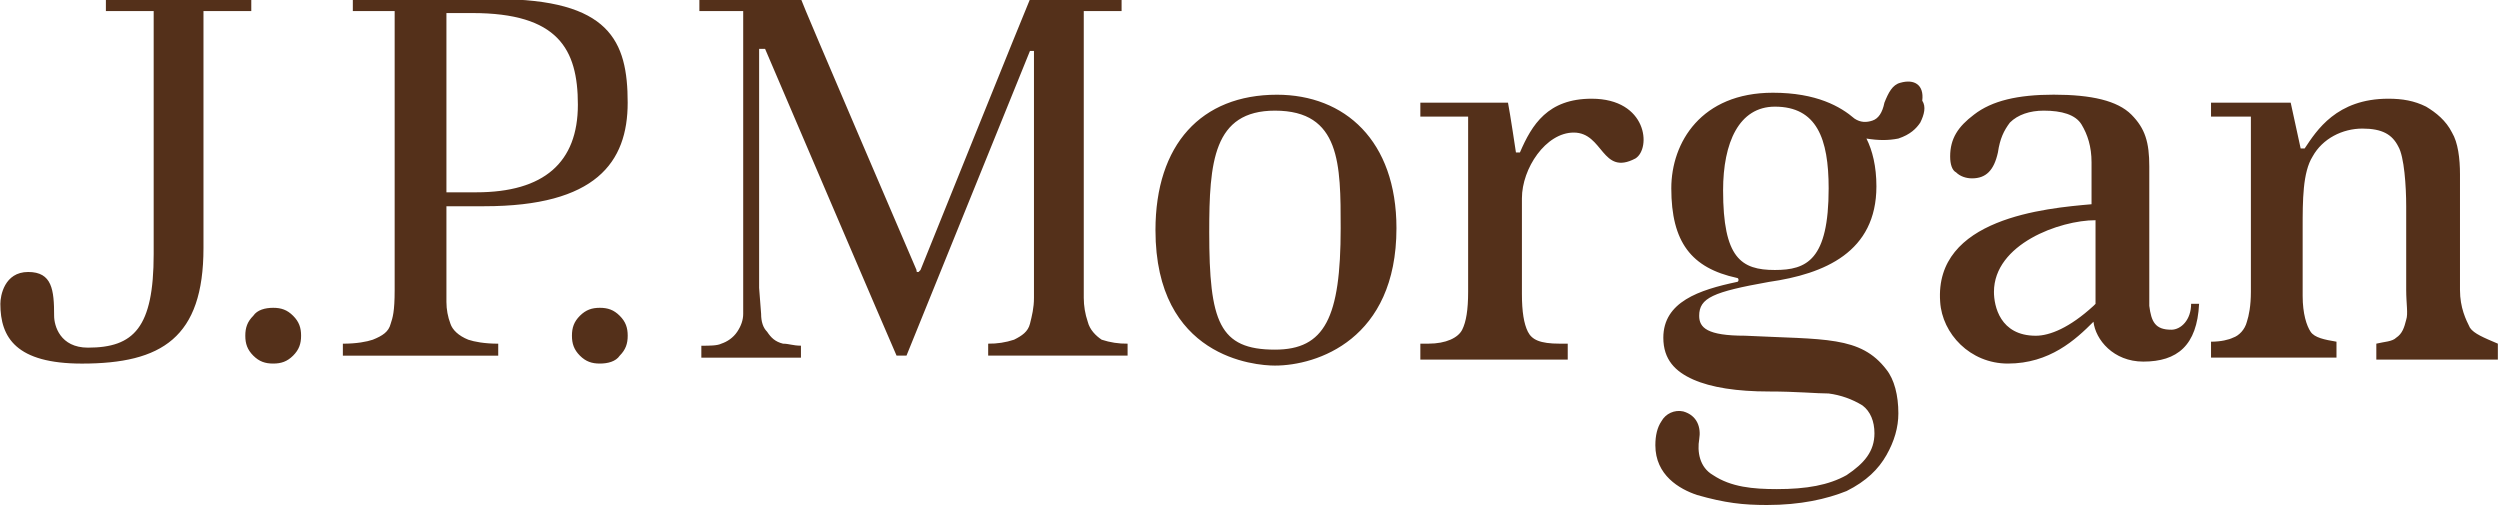
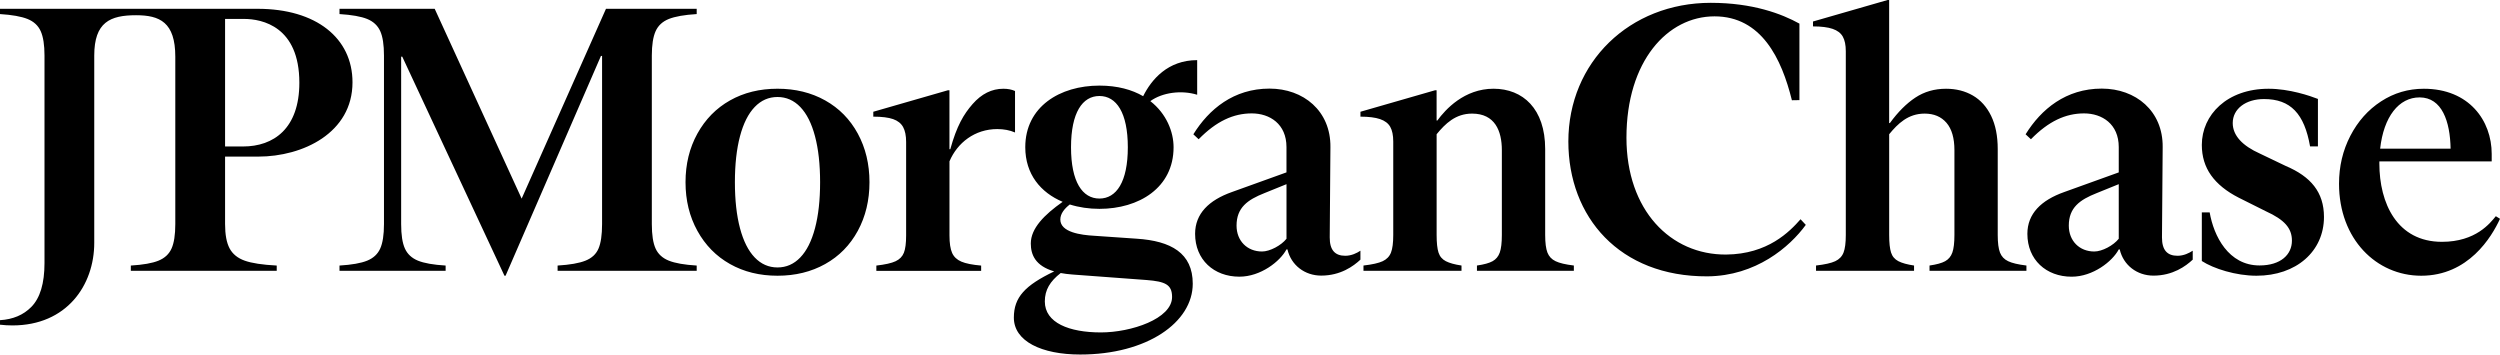
- <svg xmlns="http://www.w3.org/2000/svg" viewBox="0.000 0.814 97.837 19.860">
-   <path d="M9.912.78H4.144v.467h1.87v9.509c0 2.884-.779 3.663-2.571 3.663-1.091 0-1.325-.857-1.325-1.247 0-1.013-.078-1.714-1.014-1.714-.935 0-1.09.935-1.09 1.247 0 1.325.623 2.338 3.195 2.338 3.118 0 4.754-1.013 4.754-4.52V1.246h1.871V.78h.078zm.78 12.08c-.312 0-.624.08-.78.312-.234.234-.312.468-.312.78 0 .31.078.545.312.78.234.233.468.31.78.31.311 0 .545-.078.779-.31.234-.234.312-.47.312-.78 0-.312-.078-.546-.312-.78-.234-.234-.468-.312-.78-.312zm12.782 0c-.312 0-.546.08-.78.312-.233.234-.311.468-.311.78 0 .31.078.545.311.78.234.233.468.31.78.31s.623-.078.78-.31c.233-.235.311-.47.311-.78 0-.312-.078-.546-.312-.78-.234-.234-.467-.312-.78-.312zM19.42.78h-5.612v.467h1.637V12.16c0 .857-.078 1.09-.156 1.324-.078.313-.312.469-.702.625-.233.078-.623.155-1.169.155v.468h6.08v-.468c-.546 0-.935-.077-1.17-.155-.389-.156-.623-.39-.7-.624a2.406 2.406 0 0 1-.157-.857V8.885h1.481c4.365 0 5.612-1.714 5.612-4.053 0-2.416-.701-4.053-5.144-4.053zm-.78 7.56h-1.169V1.325h1.014c3.351 0 4.13 1.403 4.13 3.585 0 2.26-1.324 3.43-3.975 3.43zm23.929 5.066a2.907 2.907 0 0 1-.156-.935V1.247h1.48V.78H40.31c-.078.156-4.286 10.6-4.286 10.6l-.078.079c-.078 0-.078 0-.078-.078 0 0-4.52-10.523-4.52-10.601H27.37v.468h1.715v11.847c0 .235-.078.469-.234.702-.156.234-.39.39-.624.467-.156.08-.467.08-.78.08v.466h3.898v-.468c-.312 0-.468-.078-.701-.078-.312-.078-.468-.234-.624-.468-.156-.156-.234-.39-.234-.701l-.078-1.014V2.727h.234s5.066 11.847 5.144 12.003h.39l4.832-11.924h.156v9.665c0 .39-.078.701-.156 1.013-.078.312-.311.468-.623.624a3.057 3.057 0 0 1-1.013.155v.468h5.456v-.468a3.06 3.06 0 0 1-1.014-.155c-.233-.156-.467-.39-.545-.702zm7.404-8.885c-2.962 0-4.754 1.948-4.754 5.3 0 4.988 3.897 5.3 4.676 5.3 1.637 0 4.755-1.013 4.755-5.377 0-3.43-2.027-5.223-4.677-5.223zm-.078 9.976c-2.182 0-2.572-1.09-2.572-4.598 0-2.728.156-4.755 2.572-4.755 2.572 0 2.572 2.104 2.572 4.598 0 3.508-.623 4.755-2.572 4.755zm12.394-9.82c-1.716 0-2.338 1.013-2.807 2.104h-.156s-.233-1.559-.311-1.949h-3.43v.546h1.87v6.859c0 .701-.077 1.17-.232 1.48-.157.313-.625.546-1.326.546h-.312v.624h5.768v-.624h-.312c-.78 0-1.09-.155-1.248-.467-.155-.312-.233-.78-.233-1.481V8.574c0-1.17.935-2.572 2.027-2.572 1.169 0 1.09 1.714 2.416 1.013.624-.39.468-2.338-1.714-2.338zm22.68 9.04c-.624 0-.779-.31-.857-.934V7.327c0-.936-.157-1.481-.701-2.028-.546-.545-1.56-.78-3.04-.78-1.403 0-2.416.235-3.118.78-.623.469-.934.936-.934 1.638 0 .31.078.545.233.623.156.156.39.234.623.234.545 0 .858-.31 1.013-1.013.08-.546.234-.857.469-1.17.31-.31.78-.467 1.324-.467.702 0 1.247.155 1.481.545.234.39.39.858.39 1.48v1.638c-1.794.156-6.158.545-5.924 3.819.078 1.247 1.17 2.416 2.65 2.416 1.637 0 2.649-.934 3.35-1.637.079.702.78 1.56 1.95 1.56 1.324 0 2.104-.624 2.183-2.261h-.312c0 .624-.39 1.014-.78 1.014zm-2.961-1.09v.078l-.078.078c-.935.858-1.714 1.17-2.26 1.17-1.403 0-1.637-1.17-1.637-1.715 0-1.87 2.572-2.806 3.975-2.806v3.195zm14.653 1.013c-.156-.311-.39-.78-.39-1.48V7.638c0-.623-.078-1.247-.312-1.636-.234-.468-.623-.78-1.013-1.014-.468-.234-.935-.311-1.48-.311-2.027 0-2.807 1.247-3.274 1.948h-.156l-.39-1.793h-3.118v.546h1.56v6.859c0 .546-.079.935-.157 1.17-.079.31-.31.545-.545.623-.156.078-.468.156-.858.156v.623h4.91v-.623c-.468-.078-.858-.156-1.013-.39-.156-.234-.311-.702-.311-1.403v-2.65c0-1.09 0-2.183.39-2.806.389-.702 1.168-1.091 1.948-1.091s1.169.234 1.404.701c.233.39.31 1.559.31 2.338v3.274c0 .545.08.935 0 1.17-.077.31-.155.545-.39.7-.155.157-.468.157-.779.234v.624h4.756v-.624c-.547-.233-.936-.39-1.092-.623zM74.37 4.053c-.312.078-.468.39-.624.78-.078.39-.234.623-.468.7-.234.079-.467.079-.701-.077-.545-.468-1.481-1.013-3.196-1.013-2.806 0-3.975 1.948-3.975 3.74 0 2.105.78 3.119 2.571 3.508.079 0 .079.156 0 .156-1.48.312-2.883.78-2.883 2.183 0 .858.468 1.325 1.17 1.637.7.311 1.713.468 2.961.468 1.09 0 1.87.078 2.338.078a3.35 3.35 0 0 1 1.325.468c.312.234.468.624.468 1.09 0 .702-.39 1.17-1.091 1.638-.7.39-1.56.546-2.728.546-.935 0-1.792-.079-2.494-.546-.545-.312-.624-.935-.545-1.403.079-.468-.079-.935-.624-1.091a.784.784 0 0 0-.857.39c-.157.232-.235.544-.235.934 0 1.169.936 1.714 1.637 1.948 1.091.311 1.794.39 2.728.39 1.326 0 2.338-.234 3.118-.546.78-.39 1.248-.857 1.559-1.403.311-.545.468-1.091.468-1.637 0-.701-.157-1.325-.468-1.714-1.013-1.325-2.417-1.17-5.534-1.325-1.481 0-1.793-.312-1.793-.78 0-.701.546-.935 2.728-1.325 2.182-.312 4.208-1.169 4.208-3.741 0-.78-.155-1.403-.39-1.87.469.077.859.077 1.248 0 .469-.156.701-.39.858-.624.156-.312.233-.624.078-.858.078-.623-.312-.857-.857-.701zm-4.91 7.327c-1.324 0-2.027-.469-2.027-3.118 0-1.87.624-3.274 2.027-3.274 1.637 0 2.104 1.247 2.104 3.196 0 2.806-.857 3.196-2.104 3.196z" fill="#54301A" />
+ <svg xmlns="http://www.w3.org/2000/svg" x="0px" y="0px" viewBox="0 0 1000 141.83" fill="currentColor" xml:space="preserve">
+   <path d="M267.52,104.26c2.51,1.01,6.23,1.66,11.16,1.96v2.11h-55.64v-2.11c4.92-0.3,8.65-0.95,11.16-1.96c2.51-1,4.25-2.61,5.2-4.83  c0.95-2.21,1.43-5.48,1.43-9.8V22.37h-0.45l-38.15,87.92h-0.45l-40.87-87.61h-0.45v66.95c0,4.32,0.5,7.59,1.51,9.8  c1,2.21,2.74,3.82,5.2,4.83c2.46,1.01,6.16,1.66,11.08,1.96v2.11H135.8v-2.11c4.92-0.3,8.62-0.95,11.08-1.96  c2.46-1,4.2-2.61,5.2-4.83c1-2.21,1.51-5.48,1.51-9.8V22.22c0-4.32-0.5-7.59-1.51-9.8c-1.01-2.21-2.74-3.82-5.2-4.83  c-2.47-1-6.16-1.66-11.08-1.96V3.52h38.08l34.78,75.93l33.73-75.93h36.29v2.11c-4.93,0.3-8.65,0.96-11.16,1.96  c-2.51,1.01-4.27,2.64-5.28,4.9c-1.01,2.26-1.51,5.5-1.51,9.73v67.41c0,4.32,0.5,7.59,1.51,9.8  C263.25,101.65,265.01,103.25,267.52,104.26z M343.12,53.44c3.11,5.73,4.67,12.21,4.67,19.45c0,7.24-1.56,13.72-4.67,19.45  c-3.12,5.73-7.46,10.16-13.04,13.27c-5.58,3.12-11.94,4.68-19.08,4.68c-7.14,0-13.47-1.56-19-4.68c-5.53-3.11-9.88-7.54-13.04-13.27  c-3.17-5.73-4.75-12.21-4.75-19.45c0-7.24,1.58-13.72,4.75-19.45s7.51-10.15,13.04-13.27c5.53-3.12,11.86-4.68,19-4.68  c7.14,0,13.5,1.56,19.08,4.68C335.66,43.29,340,47.71,343.12,53.44z M328.04,72.89c0-7.14-0.68-13.27-2.04-18.4  c-1.36-5.13-3.32-9.02-5.88-11.69c-2.56-2.66-5.61-4-9.12-4c-3.52,0-6.56,1.33-9.12,4c-2.56,2.67-4.52,6.56-5.88,11.69  c-1.36,5.13-2.04,11.26-2.04,18.4c0,7.14,0.68,13.27,2.04,18.4c1.36,5.13,3.32,9.02,5.88,11.69c2.56,2.67,5.6,4,9.12,4  c3.52,0,6.56-1.33,9.12-4c2.56-2.66,4.52-6.56,5.88-11.69C327.36,86.16,328.04,80.03,328.04,72.89z M398.92,51.63  c2.61,0,4.98,0.45,7.09,1.36V36.4c-1.31-0.6-2.86-0.9-4.67-0.9c-4.63,0-8.72,2.04-12.29,6.11c-3.57,4.07-6.35,8.75-8.93,18.07h-0.34  V36.1h-0.6l-29.86,8.6v1.96c3.42,0,6.06,0.33,7.92,0.98c1.86,0.65,3.19,1.71,4,3.17c0.8,1.46,1.21,3.44,1.21,5.96v37.4  c0,3.12-0.3,5.43-0.9,6.94c-0.6,1.51-1.71,2.64-3.32,3.39c-1.61,0.75-4.17,1.33-7.69,1.73v2.11h41.92v-2.11  c-3.52-0.3-6.16-0.83-7.92-1.58c-1.76-0.75-2.99-1.91-3.69-3.47c-0.7-1.56-1.06-3.9-1.06-7.01V64.53  C382.95,57.1,389.91,51.63,398.92,51.63z M453.56,46.52 M618.97,101.02c-0.6-1.56-0.9-3.89-0.9-7.01V59.62  c0-16.15-8.94-24.13-20.66-24.13c-11.72,0-19.25,8.3-22.47,12.72h-0.3V36.1h-0.6l-29.86,8.6v1.96c3.32,0,5.93,0.33,7.84,0.98  c1.91,0.65,3.27,1.68,4.07,3.09c0.8,1.41,1.21,3.37,1.21,5.88V94c0,3.12-0.3,5.46-0.9,7.01c-0.6,1.56-1.71,2.71-3.32,3.47  c-1.61,0.75-4.17,1.33-7.69,1.73v2.11h39.21v-2.11c-2.71-0.4-4.8-0.98-6.26-1.73c-1.46-0.75-2.44-1.91-2.94-3.47  c-0.5-1.56-0.75-3.89-0.75-7.01V53.69c3.47-4.21,7.55-8.25,14.18-8.25c9.11,0,11.91,6.87,11.91,14.63V94c0,3.12-0.28,5.46-0.83,7.01  c-0.55,1.56-1.51,2.71-2.87,3.47c-1.36,0.75-3.44,1.33-6.26,1.73v2.11h38.76v-2.11c-3.32-0.4-5.76-0.98-7.31-1.73  C620.65,103.73,619.58,102.58,618.97,101.02z M1000,87.52c-3.33,7.27-12.62,22.77-31.52,22.77c-17.95,0-32.87-14.68-32.87-36.79  c0-6.94,1.51-13.32,4.52-19.15c3.02-5.83,7.11-10.43,12.29-13.8c5.18-3.37,10.88-5.05,17.12-5.05c18.11,0,27.14,12.76,27.14,26.06v3  h-44.93c0,0.27-0.01,0.53-0.01,0.8c0,16,7.12,31.37,25.03,31.37c13.62,0,19.32-7.54,21.56-10.25L1000,87.52z M952.06,59.47h28.18  c-0.19-10.93-3.45-20.47-12.36-20.51C959.52,38.93,953.46,46.73,952.06,59.47z M799.99,101.02c-0.6-1.56-0.9-3.89-0.9-7.01V59.62  c0-5.23-0.88-9.65-2.64-13.27c-1.76-3.62-4.2-6.33-7.31-8.14c-3.12-1.81-6.69-2.71-10.71-2.71c-4.63,0-8.72,1.18-12.29,3.54  c-3.57,2.36-6.96,5.76-10.18,10.18h-0.3V0h-0.6L725.2,8.6v1.96c3.32,0,5.93,0.33,7.84,0.98c1.91,0.65,3.27,1.68,4.07,3.09  c0.8,1.41,1.21,3.37,1.21,5.88V94c0,3.12-0.3,5.46-0.9,7.01c-0.6,1.56-1.71,2.71-3.32,3.47c-1.61,0.75-4.17,1.33-7.69,1.73v2.11  h39.21v-2.11c-2.71-0.4-4.8-0.98-6.26-1.73c-1.46-0.75-2.44-1.91-2.94-3.47c-0.5-1.56-0.75-3.89-0.75-7.01V53.69  c3.47-4.21,7.55-8.25,14.18-8.25c3.72,0,6.63,1.23,8.75,3.69c2.11,2.46,3.17,6.11,3.17,10.93V94c0,3.12-0.28,5.46-0.83,7.01  c-0.55,1.56-1.51,2.71-2.87,3.47c-1.36,0.75-3.44,1.33-6.26,1.73v2.11h38.76v-2.11c-3.32-0.4-5.76-0.98-7.31-1.73  C801.67,103.73,800.6,102.58,799.99,101.02z M690.46,101.82c-22.24,0.15-39.88-17.73-39.88-46.74c0-30.66,16.43-48.54,35.22-48.54  c18.79,0,26.85,16.93,30.96,33.56l3.01-0.05V9.45c-7.06-3.91-18.64-8.32-35.47-8.32c-32.46,0-56.96,23.75-56.96,55.46  c0,30.21,20.44,54.1,55.61,53.95c19.39-0.15,32.91-11.72,39.37-20.59l-2.1-2.25C715.86,92.66,707.14,101.67,690.46,101.82z   M914.35,66.41l-10.4-4.98c-6.91-3.09-10.86-7.18-10.86-12.21c0-5.7,5.22-9.6,12.52-9.6c10.63,0,16.14,5.88,18.42,18.95h3.14v-19  c-3.12-1.21-11.36-4.07-19.75-4.07c-16.59,0-26.69,10.43-26.69,22.47c0,4.63,1.23,8.67,3.69,12.14c2.46,3.47,6.16,6.46,11.08,8.97  l10.86,5.43c7.43,3.39,10.41,6.73,10.41,11.76c0,5.56-4.48,9.91-12.97,9.91c-12.41,0-18.31-11.77-19.93-21.22h-3.14v19.45  c4.73,3.06,13.63,5.88,21.87,5.88c15.9,0,26.99-9.74,26.99-23.52C929.58,76.84,924.28,70.63,914.35,66.41z M90.03,62.64v26.99  c0,4.22,0.6,7.46,1.81,9.73c1.21,2.26,3.22,3.9,6.03,4.9c2.81,1.01,7.09,1.66,12.82,1.96v2.11H52.33v-2.11  c4.92-0.3,8.62-0.95,11.08-1.96c2.46-1,4.2-2.61,5.2-4.83c1-2.21,1.51-5.48,1.51-9.8V22.68c0-13.79-6.23-16.59-15.69-16.59  c-10.38,0-16.73,2.79-16.73,16.14v74.91c0,16.93-11,33.03-32.72,33.03c-1.68,0-3.34-0.1-4.98-0.29v-1.81  c5.16-0.31,9.34-2.06,12.52-5.29c3.52-3.57,5.28-9.42,5.28-17.57V22.22c0-4.22-0.5-7.47-1.51-9.73c-1.01-2.26-2.77-3.89-5.28-4.9  c-2.51-1-6.18-1.66-11.01-1.96V3.52h103.05c23.44,0,37.95,11.72,37.95,29.41c0,20.25-19.89,29.71-37.67,29.71H90.03z M90.03,58.59  h7.19c12.23,0,22.52-7.16,22.52-25.51c0-22.43-14.81-25.51-22.15-25.51h-7.56V58.59z M538.1,102.31c2.49,0,4.68-1.09,6.07-2.03v3.58  c-2.78,2.6-7.94,6.38-15.7,6.38c-6.54,0-12.03-4.15-13.49-10.48h-0.39c-2.55,4.82-10.34,10.91-18.84,10.91  c-10.2,0-17.71-6.8-17.71-17.14c0-8.08,5.53-13.46,14.73-16.72l21.82-7.86V58.82c0-9.21-6.66-13.46-13.88-13.46  c-7.37,0-14.17,3.12-21.25,10.34l-2.12-1.98c6.23-10.06,16.15-18.28,30.46-18.28c13.6,0,24.51,8.93,24.37,23.38l-0.28,36.13  C531.87,100.04,534,102.31,538.1,102.31z M514.59,73.67l-8.78,3.56c-6.8,2.69-11.19,5.81-11.19,13.03c0,6.09,4.25,10.34,10.2,10.34  c3.12,0,7.65-2.41,9.78-5.1V73.67z M871.01,102.31c2.5,0,4.68-1.1,6.08-2.03v3.58c-2.78,2.6-7.94,6.39-15.71,6.39  c-6.54,0-12.03-4.15-13.49-10.48h-0.39c-2.55,4.82-10.34,10.91-18.84,10.91c-10.2,0-17.71-6.8-17.71-17.14  c0-8.08,5.53-13.46,14.73-16.72l21.82-7.86V58.82c0-9.21-6.66-13.46-13.88-13.46c-7.37,0-14.17,3.12-21.25,10.34l-2.13-1.98  c6.23-10.06,16.15-18.28,30.46-18.28c13.6,0,24.51,8.93,24.37,23.38l-0.28,36.13C864.78,100.04,866.9,102.31,871.01,102.31z   M847.49,73.67l-8.78,3.56c-6.8,2.69-11.19,5.81-11.19,13.03c0,6.09,4.25,10.34,10.2,10.34c3.12,0,7.65-2.41,9.78-5.1V73.67z   M460.13,40.45c6.45,5.03,9.3,12.27,9.3,18.45c0,16.23-13.87,24.64-29.66,24.64c-4.16,0-8.18-0.59-11.85-1.75  c-2.04,1.57-3.79,3.62-3.79,6.02c0,5.16,8.41,6.2,13.43,6.49l17.12,1.18c13.72,0.89,22.42,5.75,22.42,18  c0,15.49-18.32,28.33-45,28.33c-15.49,0-26.56-5.31-26.56-14.76c0-8.21,4.52-12.91,16.14-18.49c-7.6-2.21-9.36-6.74-9.36-11.17  c0-6.06,5.41-11.5,12.74-16.66c-8.78-3.7-14.95-11.03-14.95-21.85c0-16.23,13.87-24.64,29.66-24.64c7.26,0,13.04,1.65,17.49,4.24  c3.32-6.67,9.87-14.43,21.61-14.43v13.85C472.6,35.96,464.95,36.97,460.13,40.45z M417.93,120.58c0,8.56,9.74,12.39,22.43,12.39  c12.1,0,28.47-5.46,28.47-14.17c0-5.02-2.8-6.2-10.18-6.79L429,109.81c-1.74-0.13-3.31-0.33-4.72-0.6  C420.01,112.54,417.93,115.96,417.93,120.58z M451.13,58.91c0-13.87-4.57-20.51-11.36-20.51s-11.36,6.64-11.36,20.51  s4.57,20.51,11.36,20.51S451.13,72.78,451.13,58.91z" />
</svg>
